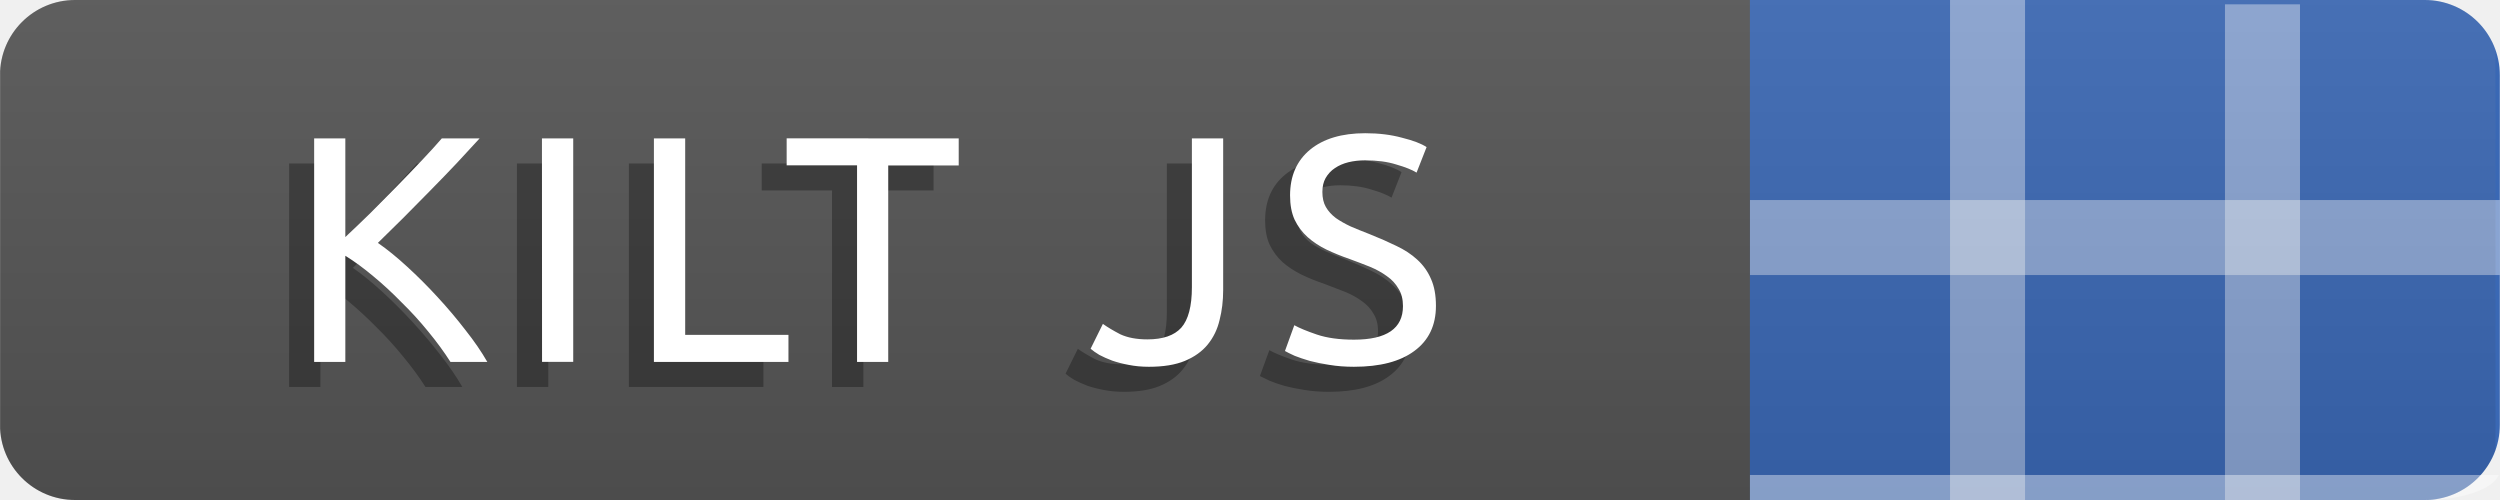
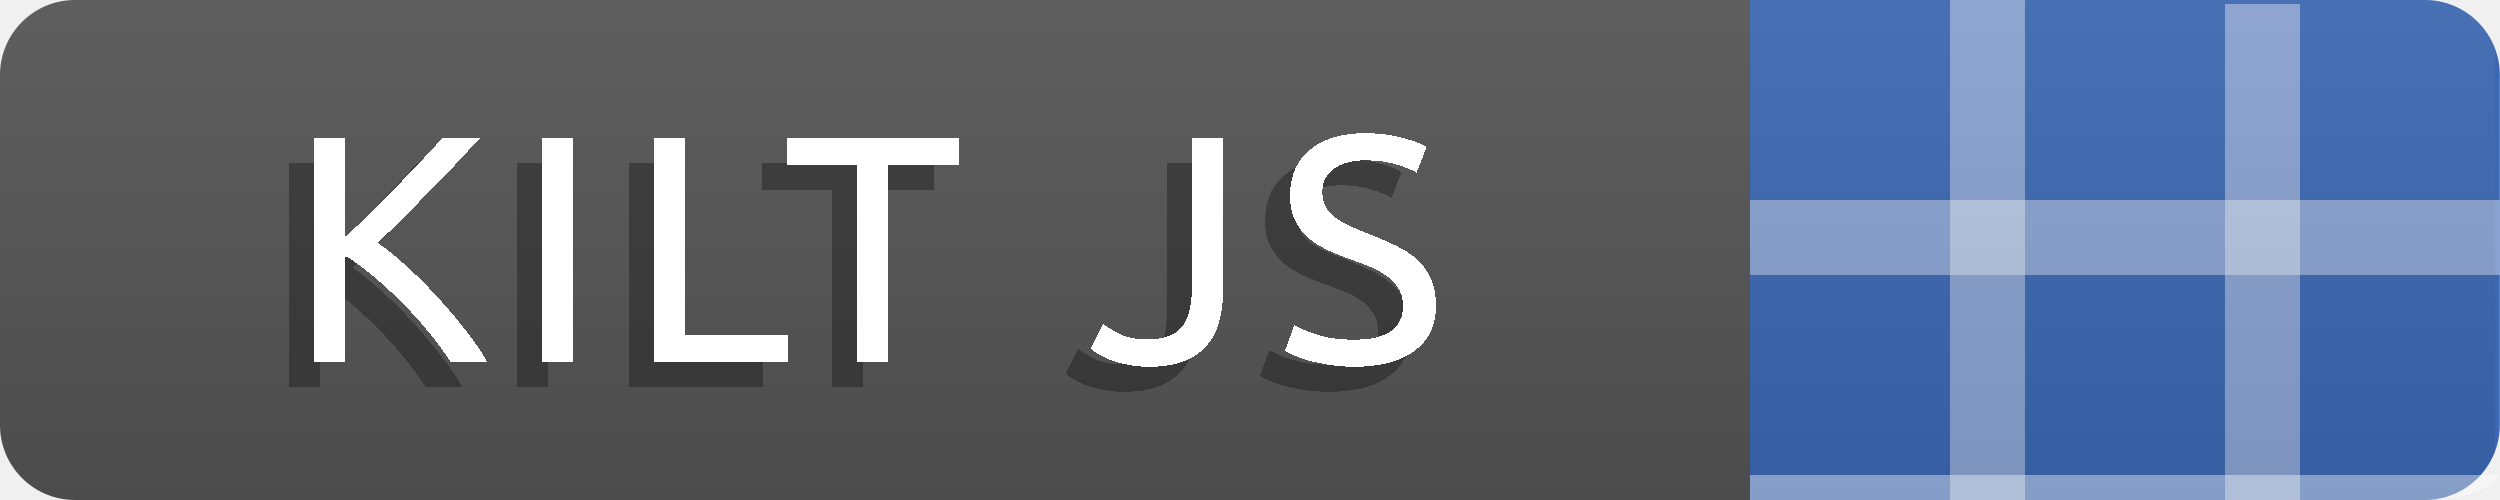
- <svg xmlns="http://www.w3.org/2000/svg" width="100" height="20" viewBox="0 0 26.458 5.292">
+ <svg xmlns="http://www.w3.org/2000/svg" width="100" height="20" viewBox="0 0 26.458 5.292" shape-rendering="crispEdges">
  <defs>
    <linearGradient y2="44.721" x2="0" id="g" gradientTransform="matrix(.59163 0 0 .11833 -.001 -6.615)" gradientUnits="userSpaceOnUse">
      <stop stop-opacity=".1" stop-color="#bbb" offset="0" />
      <stop stop-opacity=".1" offset="1" />
    </linearGradient>
    <clipPath id="f">
      <rect x=".045" y="-6.615" rx=".794" height="5.292" width="26.458" fill="#fff" stroke-width=".265" />
    </clipPath>
    <clipPath id="h">
      <rect transform="rotate(90)" x=".004" y="-10.58" rx=".794" height="13.227" width="26.451" fill="#fff" stroke-width=".419" />
    </clipPath>
    <clipPath id="e">
      <rect x="-.001" rx=".794" height="5.292" width="26.458" fill="#fff" stroke-width=".265" />
    </clipPath>
    <clipPath id="d">
      <rect transform="rotate(90)" x=".004" y="-3.306" rx=".794" height="13.227" width="26.451" fill="#fff" stroke-width=".419" />
    </clipPath>
    <clipPath id="c">
      <rect x="-36.369" y="-.046" rx="1.984" height="5.292" width="66.128" fill="#fff" stroke-width=".419" />
    </clipPath>
    <clipPath id="b">
      <rect x="-33.063" rx="1.984" height="5.292" width="66.128" fill="#fff" stroke-width=".419" />
    </clipPath>
    <clipPath id="a">
      <rect x="-.001" rx=".794" height="5.292" width="26.458" fill="#fff" stroke-width=".265" />
    </clipPath>
  </defs>
  <path clip-path="url(#a)" d="M18.256 0h8.202v5.292h-8.202z" fill="#3a68b4" />
  <rect transform="matrix(.4001 0 0 1 13.228 0)" clip-path="url(#b)" rx="0" x="18.521" height="5.292" width="1.984" opacity=".4" fill="#fff" />
  <rect transform="matrix(.4001 0 0 1 14.55 .046)" clip-path="url(#c)" rx="0" x="22.49" height="5.292" width="1.984" opacity=".4" fill="#fff" />
  <rect clip-path="url(#d)" transform="matrix(0 -.4001 1.00025 0 -.005 1.323)" rx="0" y="18.521" x="-3.969" height="7.938" width="1.984" opacity=".4" fill="#fff" />
  <path clip-path="url(#e)" d="M0 0h18.52v5.292H0z" fill="#555" />
  <path transform="translate(-.046 6.615)" clip-path="url(#f)" d="M-.001-6.615h26.458v5.292H-.001z" fill="url(#g)" />
  <g style="line-height:1.25" aria-label="KILT JS" font-weight="400" font-size="3.414" font-family="Ubuntu" letter-spacing=".265" word-spacing="0" fill="#010101" fill-opacity=".302" stroke-width=".085">
    <path style="-inkscape-font-specification:Ubuntu" d="M4.81 1.73l-.239.259q-.133.14-.28.29-.143.147-.287.29-.143.144-.27.266.147.103.311.253.164.15.321.321.157.17.294.348.14.178.232.338h-.39q-.102-.16-.235-.32-.133-.164-.283-.311-.147-.15-.3-.277-.15-.126-.294-.215v1.123h-.331V1.73h.33v1.045q.12-.113.264-.253.143-.143.283-.286.14-.144.263-.274.126-.133.212-.232zM5.47 1.73h.332v2.365H5.47zM8.079 3.809v.286H6.655V1.73h.331v2.08zM9.88 1.73v.286h-.743v2.08h-.332v-2.08h-.744V1.73zM12.68 3.334q0 .17-.037.317-.034.147-.127.26-.088.11-.242.174-.15.062-.379.062-.116 0-.215-.02-.096-.018-.174-.045-.079-.031-.137-.062-.058-.034-.092-.065l.13-.263q.072.052.184.11.116.054.287.054.246 0 .358-.123.113-.126.113-.43V1.73h.331zM14.065 3.86q.519 0 .519-.355 0-.11-.048-.185-.044-.078-.123-.133-.079-.058-.18-.099-.1-.04-.213-.082-.13-.044-.245-.099-.117-.058-.202-.133-.085-.078-.136-.184-.048-.106-.048-.256 0-.311.211-.485.212-.174.584-.174.215 0 .39.047.177.045.259.1l-.106.27q-.072-.045-.215-.086-.14-.045-.328-.045-.095 0-.177.02-.082.021-.144.062-.061.041-.099.106-.034.062-.034.147 0 .096.038.16.037.065.106.117.068.047.157.088.092.041.201.082.154.062.28.123.13.062.222.147.096.085.147.205.051.116.051.283 0 .311-.229.478-.225.168-.638.168-.14 0-.26-.02-.116-.018-.208-.042-.092-.027-.16-.055-.065-.03-.103-.05l.1-.274q.078.045.238.1.16.054.393.054z" />
  </g>
  <g style="line-height:1.25" aria-label="KILT JS" font-weight="400" font-size="3.414" font-family="Ubuntu" letter-spacing=".265" word-spacing="0" fill="#fff" stroke-width=".085">
    <path style="-inkscape-font-specification:Ubuntu" d="M5.075 1.465l-.24.26q-.132.14-.28.29l-.286.29q-.143.143-.27.266.147.102.311.253.164.15.32.32.158.171.295.349.14.177.232.338h-.39q-.102-.16-.235-.321-.133-.164-.283-.31-.147-.151-.3-.277-.151-.127-.295-.216v1.124h-.33V1.465h.33v1.044q.12-.112.263-.252.144-.144.284-.287.14-.143.263-.273.126-.133.211-.232zM5.735 1.465h.331V3.83h-.33zM8.344 3.544v.287H6.92V1.465h.331v2.079zM10.146 1.465v.286H9.4v2.08h-.33V1.75h-.745v-.286zM12.945 3.07q0 .17-.038.317-.034.147-.126.26-.089.109-.242.173-.15.062-.38.062-.115 0-.214-.02-.096-.018-.174-.045-.079-.03-.137-.061-.058-.035-.092-.065l.13-.263q.071.051.184.11.116.054.287.054.246 0 .358-.123.113-.127.113-.43V1.465h.331zM14.33 3.595q.518 0 .518-.355 0-.11-.047-.184-.045-.079-.123-.133-.079-.058-.181-.1-.1-.04-.212-.081-.13-.045-.246-.1-.116-.057-.201-.133-.086-.078-.137-.184-.048-.106-.048-.256 0-.31.212-.485.212-.174.584-.174.215 0 .39.048.177.044.259.099l-.106.27q-.072-.045-.215-.086-.14-.044-.328-.044-.096 0-.178.02-.081.02-.143.062-.061.04-.099.106-.034.061-.034.146 0 .096.037.16.038.066.106.117.069.048.157.089.093.04.202.082.153.061.28.123.13.061.222.146.095.086.146.205.052.116.052.284 0 .31-.229.478-.225.167-.639.167-.14 0-.259-.02-.116-.018-.208-.042-.092-.027-.16-.054-.066-.03-.103-.051l.099-.273q.078.044.239.099.16.054.392.054z" />
  </g>
  <rect clip-path="url(#h)" transform="matrix(0 -.4001 1.00025 0 -.005 4.233)" rx="0" y="18.521" x="-3.969" height="7.938" width="1.984" opacity=".4" fill="#fff" />
</svg>
